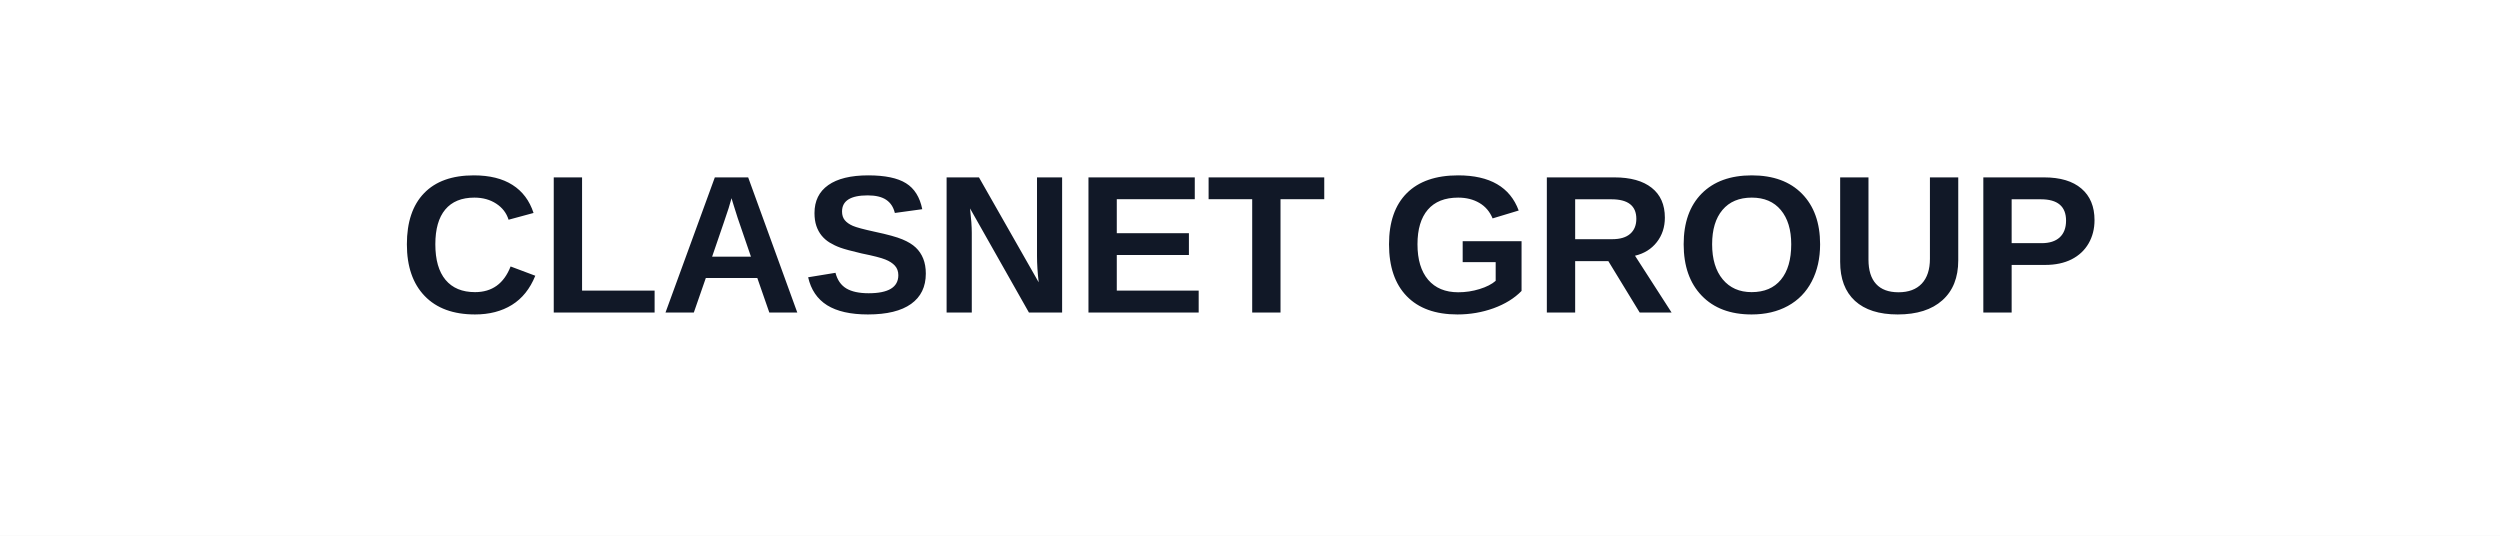
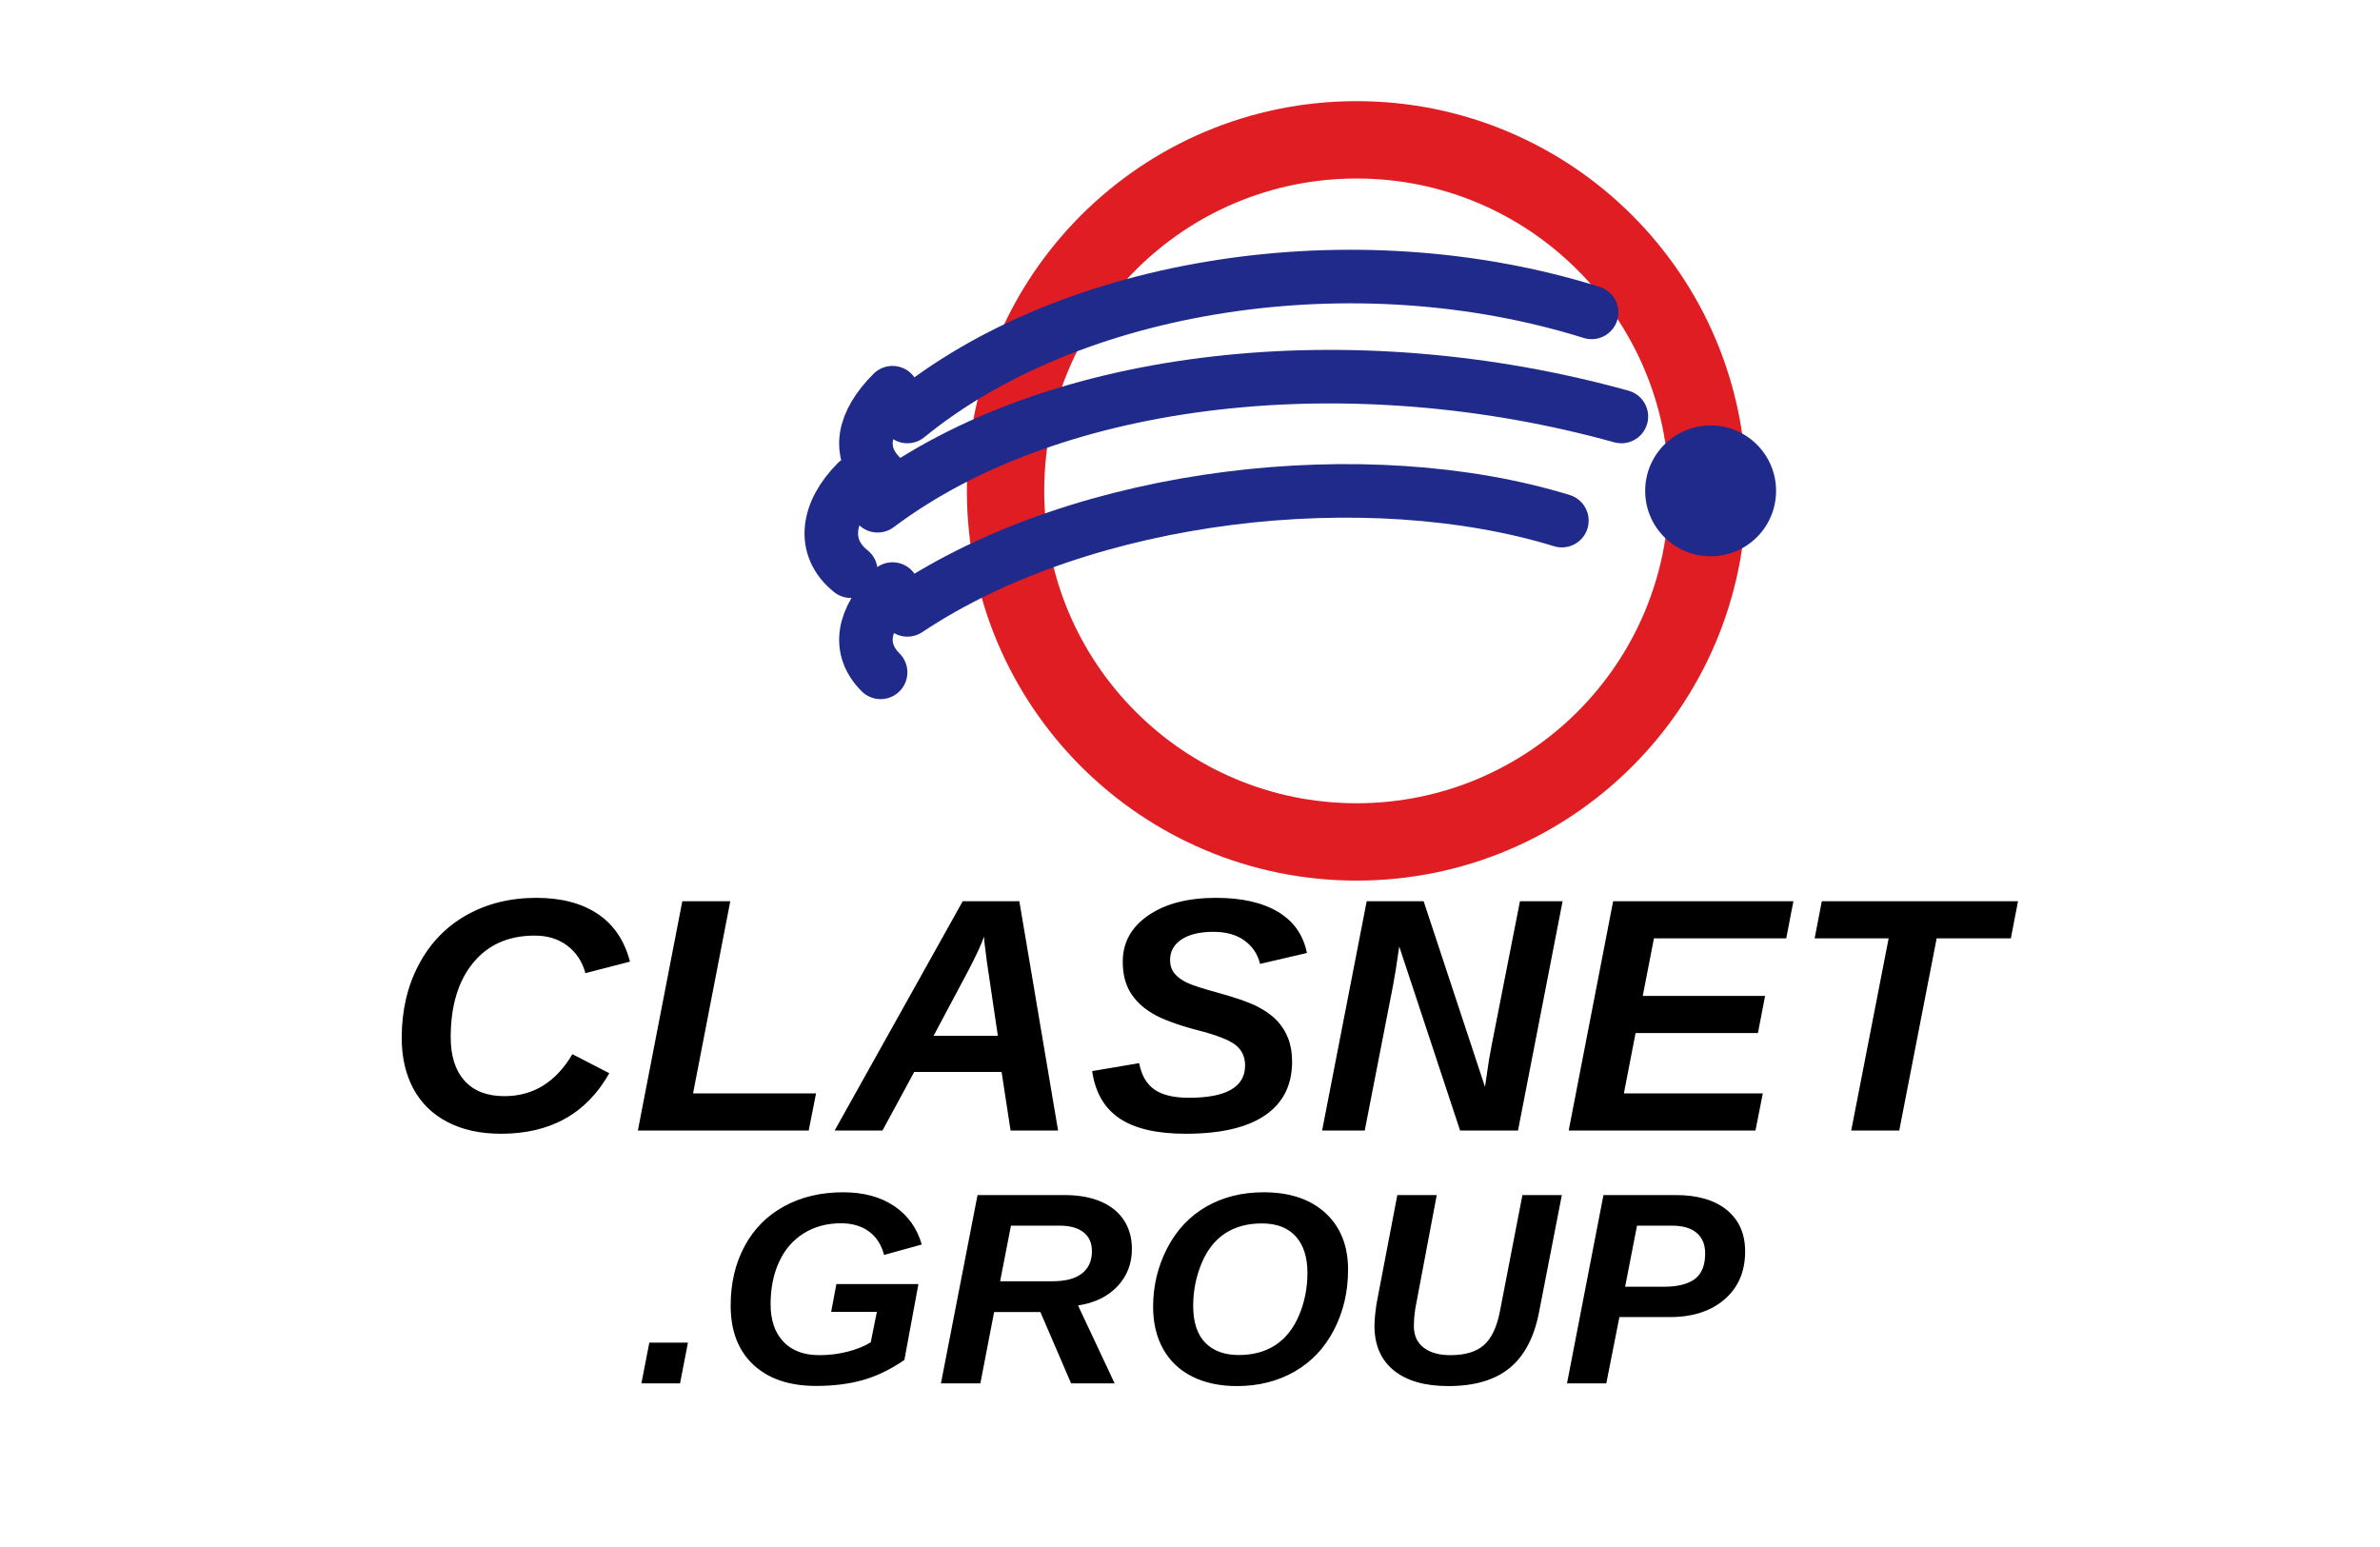
- <svg xmlns="http://www.w3.org/2000/svg" width="560" height="120" viewBox="0 0 560 120" role="img" aria-label="Clasnet Group">
-   <rect width="560" height="120" fill="white" />
-   <g fill="#111827">
-     <text x="280" y="70" text-anchor="middle" font-family="Arial, Helvetica, sans-serif" font-size="44" font-weight="700">CLASNET GROUP</text>
+ <svg xmlns="http://www.w3.org/2000/svg" width="800" height="520" viewBox="0 0 800 520" role="img" aria-label="Clasnet Group">
+   <rect width="800" height="520" fill="white" />
+   <g>
+     <circle cx="456" cy="165" r="118" fill="none" stroke="#e11d24" stroke-width="26" />
+     <circle cx="575" cy="165" r="22" fill="#1f2a8a" />
+     <g fill="none" stroke="#1f2a8a" stroke-linecap="round">
+       <path d="M305 140 C360 95 455 80 535 105" stroke-width="18" />
+       <path d="M295 170 C355 125 455 115 545 140" stroke-width="18" />
+       <path d="M305 205 C365 165 460 155 525 175" stroke-width="18" />
+       <path d="M300 132 C290 142 288 152 296 160" stroke-width="18" />
+       <path d="M288 162 C278 172 276 184 286 192" stroke-width="18" />
+       <path d="M300 198 C290 208 288 218 296 226" stroke-width="18" />
+     </g>
+   </g>
+   <g fill="#000000" font-family="Arial, Helvetica, sans-serif" font-weight="800">
+     <text x="400" y="380" text-anchor="middle" font-size="112" font-style="italic" letter-spacing="2">CLASNET</text>
+     <text x="400" y="465" text-anchor="middle" font-size="92" font-style="italic" letter-spacing="2">.GROUP</text>
  </g>
</svg>
